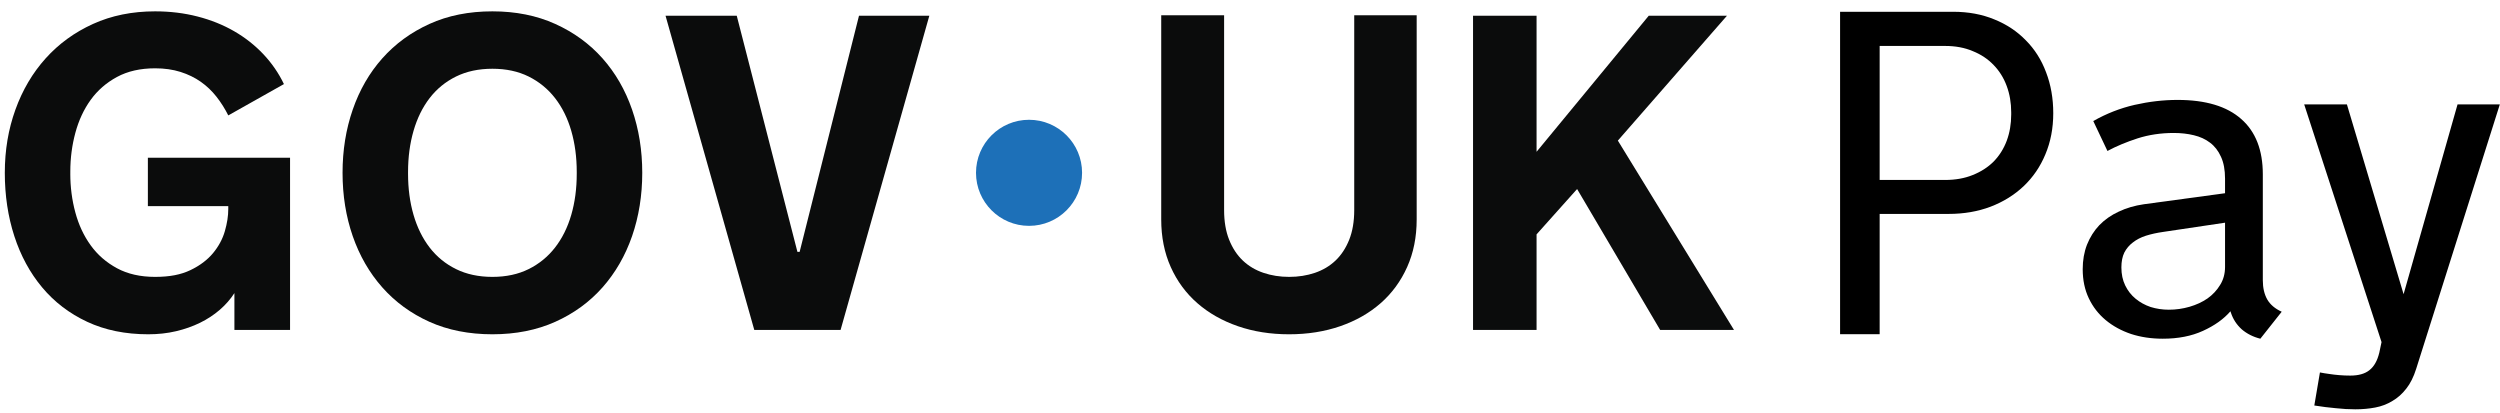
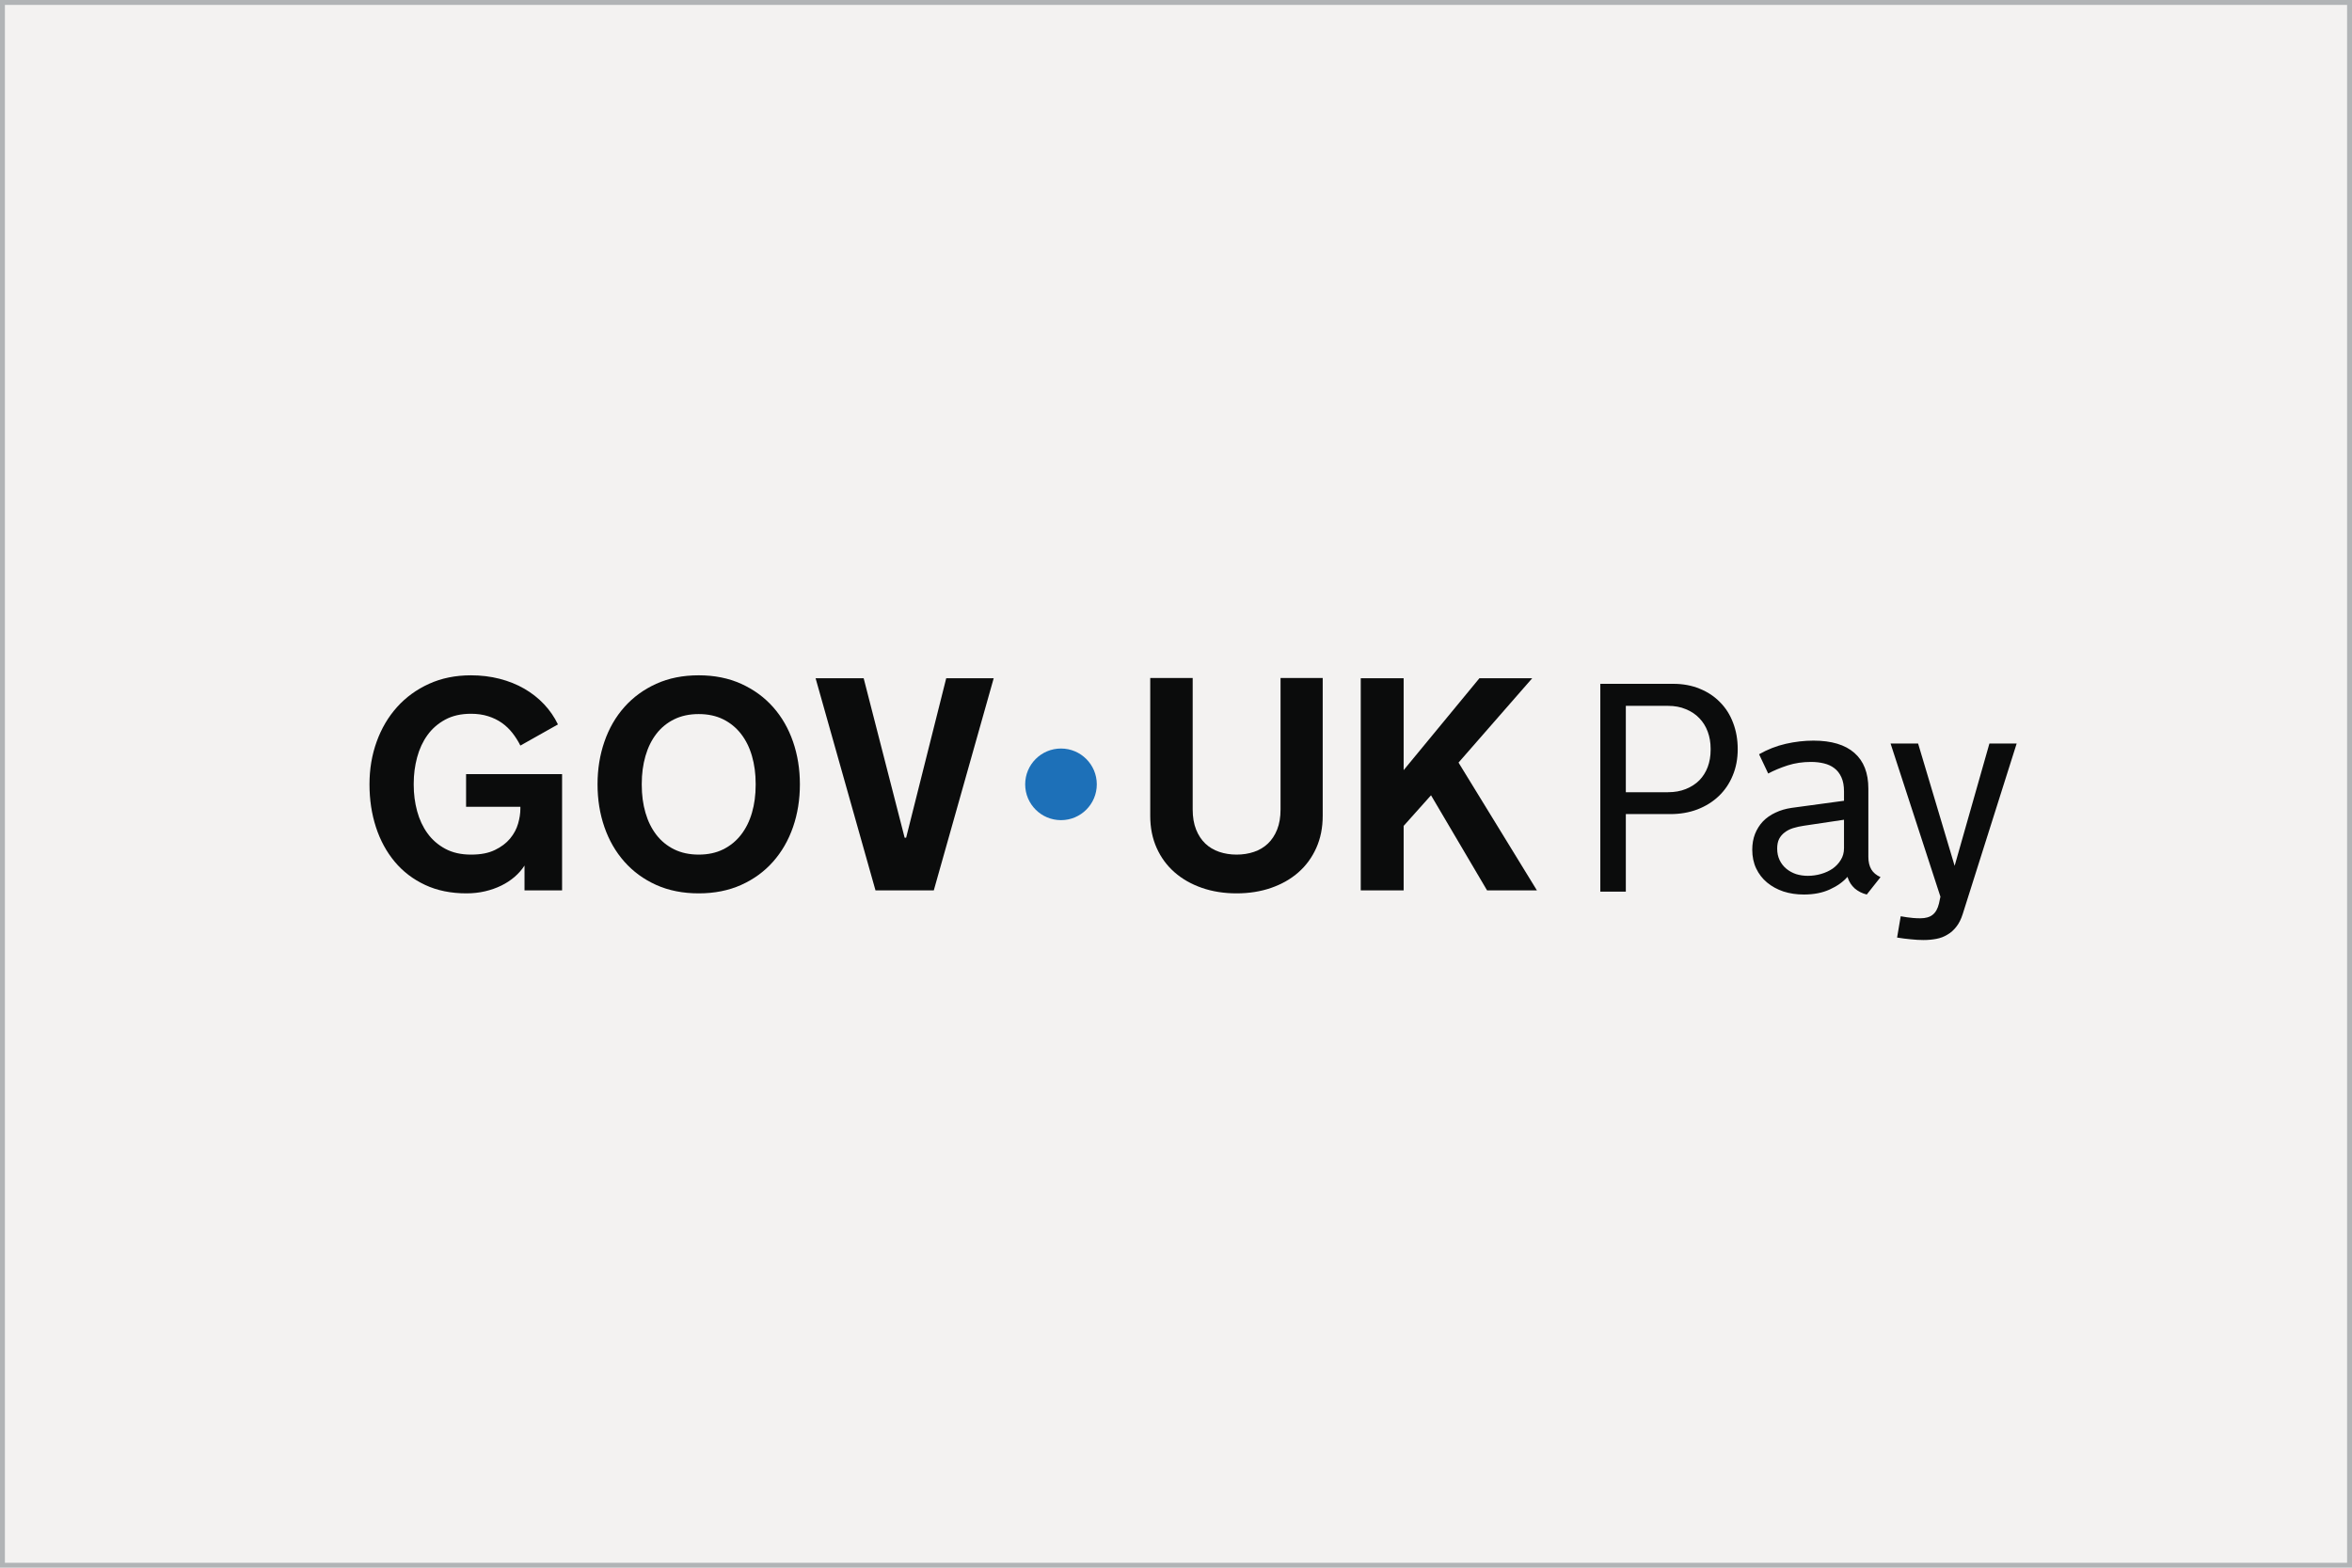
- <svg xmlns="http://www.w3.org/2000/svg" width="182" height="30" viewBox="0 0 182 30" fill="none">
-   <path d="M5.118 12.645C5.118 13.623 5.24 14.564 5.485 15.468C5.729 16.372 6.101 17.169 6.602 17.86C7.101 18.552 7.739 19.107 8.515 19.527C9.292 19.947 10.217 20.157 11.291 20.157C12.365 20.157 13.181 19.993 13.867 19.663C14.553 19.334 15.1 18.921 15.51 18.427C15.919 17.932 16.206 17.398 16.371 16.824C16.536 16.25 16.618 15.718 16.618 15.229V15.006H10.765V11.481H21.116V24.017H17.065V21.337C16.778 21.784 16.421 22.191 15.996 22.558C15.571 22.924 15.093 23.238 14.56 23.499C14.029 23.759 13.446 23.964 12.814 24.113C12.181 24.262 11.509 24.336 10.797 24.336C9.127 24.336 7.644 24.033 6.347 23.427C5.05 22.821 3.957 21.986 3.069 20.923C2.181 19.86 1.506 18.616 1.043 17.191C0.581 15.766 0.35 14.23 0.35 12.581C0.35 10.932 0.607 9.41 1.123 7.98C1.639 6.55 2.373 5.306 3.325 4.248C4.276 3.19 5.424 2.355 6.769 1.744C8.115 1.132 9.622 0.826 11.291 0.826C12.376 0.826 13.405 0.951 14.377 1.201C15.351 1.451 16.238 1.807 17.041 2.27C17.844 2.732 18.553 3.291 19.171 3.944C19.787 4.598 20.287 5.324 20.67 6.121L16.619 8.402C16.374 7.913 16.087 7.458 15.757 7.038C15.427 6.619 15.047 6.257 14.617 5.954C14.186 5.651 13.694 5.411 13.142 5.236C12.589 5.061 11.972 4.973 11.292 4.973C10.218 4.973 9.293 5.183 8.516 5.603C7.74 6.023 7.102 6.578 6.602 7.27C6.103 7.961 5.731 8.761 5.486 9.67C5.241 10.579 5.119 11.518 5.119 12.485V12.645H5.118Z" fill="#0B0C0C" />
-   <path d="M35.847 0.826C37.548 0.826 39.074 1.132 40.424 1.744C41.775 2.355 42.92 3.19 43.862 4.248C44.802 5.306 45.52 6.55 46.015 7.98C46.509 9.41 46.756 10.944 46.756 12.581C46.756 14.218 46.509 15.766 46.015 17.191C45.52 18.616 44.802 19.86 43.862 20.923C42.921 21.986 41.775 22.821 40.424 23.427C39.074 24.033 37.548 24.336 35.847 24.336C34.145 24.336 32.606 24.033 31.261 23.427C29.916 22.821 28.773 21.986 27.832 20.923C26.891 19.86 26.174 18.616 25.679 17.191C25.185 15.766 24.938 14.229 24.938 12.581C24.938 10.932 25.185 9.41 25.679 7.98C26.174 6.55 26.891 5.306 27.832 4.248C28.773 3.19 29.916 2.355 31.261 1.744C32.606 1.132 34.135 0.826 35.847 0.826ZM35.847 20.157C36.846 20.157 37.726 19.968 38.486 19.59C39.246 19.213 39.887 18.689 40.408 18.02C40.929 17.35 41.322 16.558 41.588 15.643C41.854 14.729 41.987 13.729 41.987 12.645V12.517C41.987 11.443 41.854 10.446 41.588 9.526C41.322 8.607 40.929 7.812 40.408 7.142C39.887 6.472 39.246 5.949 38.486 5.571C37.726 5.194 36.846 5.005 35.847 5.005C34.847 5.005 33.965 5.194 33.199 5.571C32.433 5.949 31.793 6.472 31.277 7.142C30.761 7.812 30.371 8.607 30.105 9.526C29.839 10.446 29.706 11.443 29.706 12.517V12.645C29.706 13.729 29.839 14.729 30.105 15.643C30.371 16.558 30.761 17.349 31.277 18.02C31.793 18.689 32.433 19.213 33.199 19.59C33.965 19.968 34.847 20.157 35.847 20.157Z" fill="#0B0C0C" />
-   <path d="M54.911 24.017L48.451 1.145H53.635L58.053 18.338H58.213L62.535 1.145H67.655L61.195 24.017H54.911H54.911Z" fill="#0B0C0C" />
-   <path d="M93.852 20.157C94.522 20.157 95.146 20.059 95.726 19.862C96.305 19.665 96.805 19.368 97.225 18.969C97.645 18.57 97.977 18.065 98.222 17.453C98.466 16.842 98.588 16.122 98.588 15.293V1.113H103.134V15.978C103.134 17.254 102.903 18.408 102.441 19.439C101.979 20.471 101.336 21.348 100.513 22.071C99.689 22.794 98.709 23.352 97.573 23.746C96.436 24.139 95.193 24.336 93.844 24.336C92.495 24.336 91.252 24.139 90.115 23.746C88.978 23.352 87.996 22.794 87.167 22.071C86.338 21.348 85.693 20.471 85.23 19.439C84.768 18.408 84.537 17.254 84.537 15.978V1.113H89.115V15.293C89.115 16.122 89.237 16.842 89.481 17.453C89.726 18.065 90.058 18.57 90.478 18.969C90.898 19.368 91.398 19.665 91.978 19.862C92.557 20.059 93.182 20.157 93.852 20.157Z" fill="#0B0C0C" />
-   <path d="M107.237 1.145H111.862V11.05L120.029 1.145H125.723L117.78 10.236L126.233 24.017H120.858L114.813 13.761L111.862 17.062V24.017H107.237V1.145Z" fill="#0B0C0C" />
-   <path d="M74.914 16.442C77.047 16.442 78.775 14.713 78.775 12.581C78.775 10.448 77.047 8.72 74.914 8.72C72.782 8.72 71.053 10.448 71.053 12.581C71.053 14.713 72.782 16.442 74.914 16.442Z" fill="#1D70B8" />
-   <path d="M167.745 7.601H170.855L174.981 21.417L178.909 7.601H181.987L175.897 26.852C175.712 27.441 175.472 27.921 175.177 28.292C174.882 28.674 174.544 28.974 174.162 29.193C173.791 29.422 173.376 29.58 172.918 29.667C172.46 29.755 171.974 29.798 171.461 29.798C171.003 29.798 170.528 29.771 170.037 29.716C169.546 29.673 169.028 29.607 168.482 29.52L168.891 27.114C169.109 27.157 169.344 27.196 169.595 27.228C169.802 27.261 170.037 27.288 170.299 27.31C170.561 27.332 170.828 27.343 171.101 27.343C171.701 27.343 172.165 27.212 172.492 26.95C172.831 26.688 173.071 26.262 173.213 25.673L173.376 24.904L167.745 7.601Z" fill="black" />
-   <path d="M162.376 22.661C161.885 23.229 161.219 23.703 160.379 24.085C159.549 24.467 158.573 24.658 157.449 24.658C156.619 24.658 155.85 24.544 155.141 24.314C154.431 24.074 153.815 23.736 153.291 23.3C152.767 22.863 152.358 22.334 152.063 21.712C151.768 21.09 151.621 20.386 151.621 19.6C151.621 18.945 151.725 18.351 151.932 17.816C152.15 17.27 152.45 16.795 152.832 16.392C153.225 15.988 153.695 15.66 154.24 15.409C154.786 15.148 155.397 14.967 156.074 14.869L161.983 14.067V13.003C161.983 12.37 161.885 11.841 161.688 11.415C161.492 10.979 161.225 10.635 160.886 10.384C160.559 10.133 160.166 9.953 159.708 9.844C159.26 9.735 158.775 9.68 158.251 9.68C157.312 9.68 156.434 9.811 155.615 10.073C154.808 10.335 154.077 10.64 153.422 10.99L152.39 8.812C153.351 8.267 154.355 7.874 155.402 7.634C156.461 7.394 157.503 7.274 158.529 7.274C160.57 7.274 162.114 7.737 163.162 8.665C164.209 9.582 164.733 10.924 164.733 12.692V20.402C164.733 20.959 164.842 21.428 165.061 21.81C165.279 22.181 165.628 22.476 166.108 22.694L164.553 24.658C164.029 24.527 163.576 24.298 163.194 23.971C162.823 23.632 162.561 23.229 162.409 22.759L162.376 22.661ZM157.481 16.883C157.023 16.948 156.603 17.041 156.221 17.161C155.85 17.281 155.533 17.445 155.272 17.652C155.01 17.849 154.802 18.094 154.649 18.389C154.508 18.683 154.437 19.044 154.437 19.469C154.437 19.96 154.529 20.397 154.715 20.779C154.9 21.161 155.151 21.483 155.468 21.744C155.784 22.006 156.15 22.208 156.565 22.35C156.99 22.481 157.432 22.547 157.891 22.547C158.404 22.547 158.906 22.476 159.397 22.334C159.888 22.192 160.324 21.99 160.706 21.728C161.088 21.455 161.394 21.128 161.623 20.746C161.863 20.364 161.983 19.927 161.983 19.436V16.212L157.481 16.883Z" fill="black" />
-   <path d="M133.958 0.857H142.192C143.294 0.857 144.293 1.042 145.188 1.413C146.083 1.774 146.847 2.281 147.48 2.936C148.123 3.58 148.615 4.354 148.953 5.26C149.302 6.166 149.477 7.159 149.477 8.24C149.477 9.331 149.286 10.329 148.904 11.235C148.533 12.13 148.009 12.899 147.332 13.543C146.656 14.187 145.848 14.689 144.91 15.049C143.982 15.399 142.967 15.573 141.865 15.573H136.839V24.331H133.958V0.857ZM146.416 8.174C146.416 7.487 146.306 6.848 146.088 6.259C145.87 5.669 145.553 5.162 145.139 4.736C144.724 4.3 144.217 3.962 143.616 3.721C143.027 3.47 142.356 3.345 141.603 3.345H136.839V13.101H141.603C142.356 13.101 143.027 12.981 143.616 12.741C144.217 12.501 144.724 12.174 145.139 11.759C145.553 11.333 145.87 10.831 146.088 10.253C146.306 9.664 146.416 9.025 146.416 8.338V8.174Z" fill="black" />
+ <svg xmlns="http://www.w3.org/2000/svg" width="480" height="320" viewBox="0 0 480 320" fill="none">
+   <rect x="0.5" y="0.5" width="479" height="319" fill="#F3F2F1" />
+   <rect x="0.5" y="0.5" width="479" height="319" stroke="#B1B4B6" />
+   <path d="M84.432 160.221C84.432 162.073 84.663 163.855 85.126 165.566C85.589 167.277 86.293 168.787 87.239 170.095C88.185 171.404 89.392 172.456 90.862 173.251C92.331 174.046 94.082 174.444 96.115 174.444C98.148 174.444 99.693 174.132 100.991 173.508C102.289 172.884 103.325 172.104 104.1 171.167C104.875 170.232 105.418 169.22 105.731 168.133C106.042 167.046 106.198 166.04 106.198 165.113V164.691H95.119V158.018H114.711V181.751H107.044V176.678C106.5 177.524 105.826 178.294 105.021 178.989C104.216 179.683 103.311 180.277 102.304 180.77C101.297 181.263 100.195 181.651 98.998 181.933C97.801 182.215 96.527 182.355 95.18 182.355C92.019 182.355 89.213 181.782 86.757 180.634C84.302 179.487 82.234 177.907 80.553 175.893C78.873 173.881 77.595 171.525 76.719 168.827C75.844 166.13 75.406 163.221 75.406 160.1C75.406 156.979 75.894 154.097 76.871 151.39C77.847 148.682 79.235 146.327 81.037 144.324C82.838 142.32 85.011 140.741 87.557 139.583C90.103 138.425 92.956 137.846 96.116 137.846C98.169 137.846 100.116 138.083 101.957 138.555C103.799 139.029 105.479 139.703 106.999 140.578C108.518 141.454 109.861 142.511 111.029 143.749C112.195 144.987 113.142 146.361 113.867 147.871L106.199 152.188C105.736 151.263 105.192 150.402 104.569 149.606C103.944 148.812 103.225 148.127 102.41 147.553C101.595 146.979 100.664 146.526 99.618 146.195C98.571 145.863 97.404 145.696 96.117 145.696C94.084 145.696 92.333 146.094 90.863 146.889C89.394 147.684 88.187 148.736 87.241 150.045C86.295 151.353 85.591 152.868 85.128 154.59C84.665 156.311 84.433 158.088 84.433 159.919V160.221H84.432Z" fill="#0B0C0C" />
+   <path d="M142.595 137.845C145.814 137.845 148.702 138.424 151.259 139.582C153.815 140.74 155.983 142.32 157.765 144.323C159.545 146.326 160.904 148.682 161.84 151.389C162.776 154.097 163.243 157.001 163.243 160.1C163.243 163.199 162.776 166.13 161.84 168.827C160.904 171.525 159.545 173.88 157.765 175.893C155.984 177.906 153.815 179.486 151.259 180.634C148.703 181.781 145.814 182.355 142.595 182.355C139.375 182.355 136.461 181.781 133.916 180.634C131.37 179.486 129.206 177.906 127.426 175.893C125.644 173.88 124.286 171.525 123.351 168.827C122.415 166.13 121.947 163.221 121.947 160.1C121.947 156.979 122.415 154.097 123.351 151.389C124.286 148.682 125.644 146.326 127.426 144.323C129.206 142.32 131.37 140.74 133.916 139.582C136.462 138.424 139.354 137.845 142.595 137.845ZM142.595 174.443C144.486 174.443 146.152 174.086 147.591 173.371C149.029 172.657 150.243 171.665 151.228 170.397C152.214 169.128 152.959 167.629 153.462 165.897C153.965 164.166 154.217 162.274 154.217 160.221V159.979C154.217 157.946 153.965 156.058 153.462 154.317C152.959 152.576 152.214 151.071 151.228 149.803C150.242 148.535 149.029 147.544 147.591 146.828C146.152 146.114 144.486 145.757 142.595 145.757C140.703 145.757 139.033 146.114 137.583 146.828C136.134 147.544 134.922 148.535 133.946 149.803C132.97 151.071 132.23 152.576 131.727 154.317C131.224 156.058 130.972 157.946 130.972 159.979V160.221C130.972 162.274 131.224 164.166 131.727 165.897C132.23 167.629 132.97 169.128 133.946 170.397C134.922 171.665 136.134 172.657 137.583 173.371C139.033 174.086 140.703 174.443 142.595 174.443Z" fill="#0B0C0C" />
+   <path d="M178.674 181.751L166.448 138.45H176.26L184.622 171.001H184.924L193.105 138.45H202.795L190.569 181.751H178.675H178.674Z" fill="#0B0C0C" />
+   <path d="M252.372 174.443C253.639 174.443 254.822 174.257 255.918 173.885C257.015 173.513 257.961 172.949 258.756 172.194C259.55 171.439 260.18 170.484 260.643 169.325C261.105 168.168 261.337 166.804 261.337 165.234V138.389H269.94V166.532C269.94 168.948 269.503 171.133 268.629 173.085C267.754 175.038 266.538 176.699 264.979 178.067C263.42 179.437 261.565 180.493 259.414 181.238C257.263 181.982 254.91 182.355 252.357 182.355C249.804 182.355 247.45 181.982 245.299 181.238C243.147 180.493 241.288 179.436 239.719 178.067C238.15 176.699 236.929 175.039 236.053 173.085C235.179 171.133 234.742 168.947 234.742 166.532V138.389H243.406V165.234C243.406 166.804 243.637 168.168 244.1 169.325C244.563 170.484 245.192 171.439 245.986 172.194C246.781 172.949 247.727 173.513 248.824 173.885C249.922 174.257 251.104 174.443 252.372 174.443Z" fill="#0B0C0C" />
+   <path d="M277.705 138.45H286.459V157.201L301.916 138.45H312.693L297.659 155.661L313.659 181.751H303.486L292.045 162.334L286.459 168.585V181.751H277.705V138.45Z" fill="#0B0C0C" />
+   <path d="M216.528 167.411C220.564 167.411 223.836 164.138 223.836 160.101C223.836 156.063 220.564 152.79 216.528 152.79C212.492 152.79 209.22 156.063 209.22 160.101C209.22 164.138 212.492 167.411 216.528 167.411Z" fill="#1D70B8" />
+   <path d="M326.596 139.584H341.474C343.466 139.584 345.27 139.919 346.887 140.589C348.504 141.24 349.885 142.157 351.029 143.34C352.192 144.504 353.079 145.904 353.691 147.54C354.322 149.177 354.637 150.972 354.637 152.924C354.637 154.896 354.292 156.7 353.602 158.337C352.932 159.954 351.985 161.344 350.762 162.507C349.54 163.671 348.081 164.578 346.385 165.229C344.708 165.86 342.875 166.175 340.883 166.175H331.802V182H326.596V139.584ZM349.106 152.805C349.106 151.563 348.909 150.41 348.514 149.345C348.12 148.28 347.548 147.363 346.799 146.594C346.049 145.805 345.132 145.194 344.048 144.76C342.983 144.306 341.77 144.08 340.41 144.08H331.802V161.709H340.41C341.77 161.709 342.983 161.492 344.048 161.058C345.132 160.624 346.049 160.033 346.799 159.283C347.548 158.514 348.12 157.607 348.514 156.562C348.909 155.497 349.106 154.344 349.106 153.101V152.805ZM377.037 178.983C376.15 180.008 374.947 180.866 373.428 181.556C371.93 182.247 370.165 182.592 368.134 182.592C366.635 182.592 365.245 182.385 363.963 181.971C362.681 181.537 361.567 180.925 360.621 180.137C359.674 179.348 358.935 178.391 358.402 177.267C357.87 176.143 357.603 174.872 357.603 173.452C357.603 172.269 357.791 171.194 358.165 170.228C358.56 169.242 359.102 168.384 359.792 167.654C360.502 166.925 361.35 166.333 362.336 165.879C363.322 165.406 364.426 165.081 365.649 164.903L376.327 163.454V161.531C376.327 160.388 376.15 159.431 375.795 158.662C375.44 157.873 374.957 157.252 374.345 156.799C373.754 156.345 373.044 156.02 372.216 155.823C371.407 155.625 370.53 155.527 369.583 155.527C367.887 155.527 366.3 155.763 364.821 156.237C363.362 156.71 362.04 157.262 360.857 157.893L358.994 153.959C360.729 152.973 362.543 152.263 364.436 151.829C366.349 151.395 368.232 151.179 370.086 151.179C373.773 151.179 376.564 152.017 378.457 153.693C380.35 155.349 381.296 157.775 381.296 160.969V174.901C381.296 175.907 381.494 176.755 381.888 177.445C382.282 178.115 382.913 178.648 383.781 179.042L380.971 182.592C380.024 182.355 379.206 181.941 378.516 181.349C377.845 180.738 377.372 180.008 377.096 179.161L377.037 178.983ZM368.193 168.542C367.365 168.66 366.605 168.828 365.915 169.044C365.245 169.261 364.673 169.557 364.2 169.932C363.726 170.287 363.352 170.73 363.076 171.263C362.819 171.795 362.691 172.446 362.691 173.215C362.691 174.102 362.859 174.891 363.194 175.581C363.529 176.272 363.983 176.853 364.555 177.327C365.126 177.8 365.787 178.165 366.536 178.421C367.305 178.658 368.104 178.776 368.932 178.776C369.859 178.776 370.766 178.648 371.654 178.391C372.541 178.135 373.33 177.77 374.02 177.297C374.71 176.804 375.262 176.212 375.676 175.522C376.11 174.832 376.327 174.043 376.327 173.156V167.329L368.193 168.542ZM385.83 151.77H391.45L398.904 176.735L406.003 151.77H411.564L400.561 186.555C400.226 187.62 399.792 188.488 399.259 189.158C398.727 189.848 398.116 190.391 397.425 190.785C396.755 191.199 396.006 191.485 395.177 191.643C394.349 191.801 393.472 191.88 392.545 191.88C391.717 191.88 390.859 191.83 389.971 191.732C389.084 191.653 388.147 191.534 387.161 191.377L387.901 187.029C388.295 187.107 388.719 187.176 389.173 187.236C389.547 187.295 389.971 187.344 390.445 187.384C390.918 187.423 391.401 187.443 391.894 187.443C392.979 187.443 393.817 187.206 394.408 186.733C395.02 186.26 395.453 185.49 395.71 184.426L396.006 183.035L385.83 151.77Z" fill="#0B0C0C" />
</svg>
